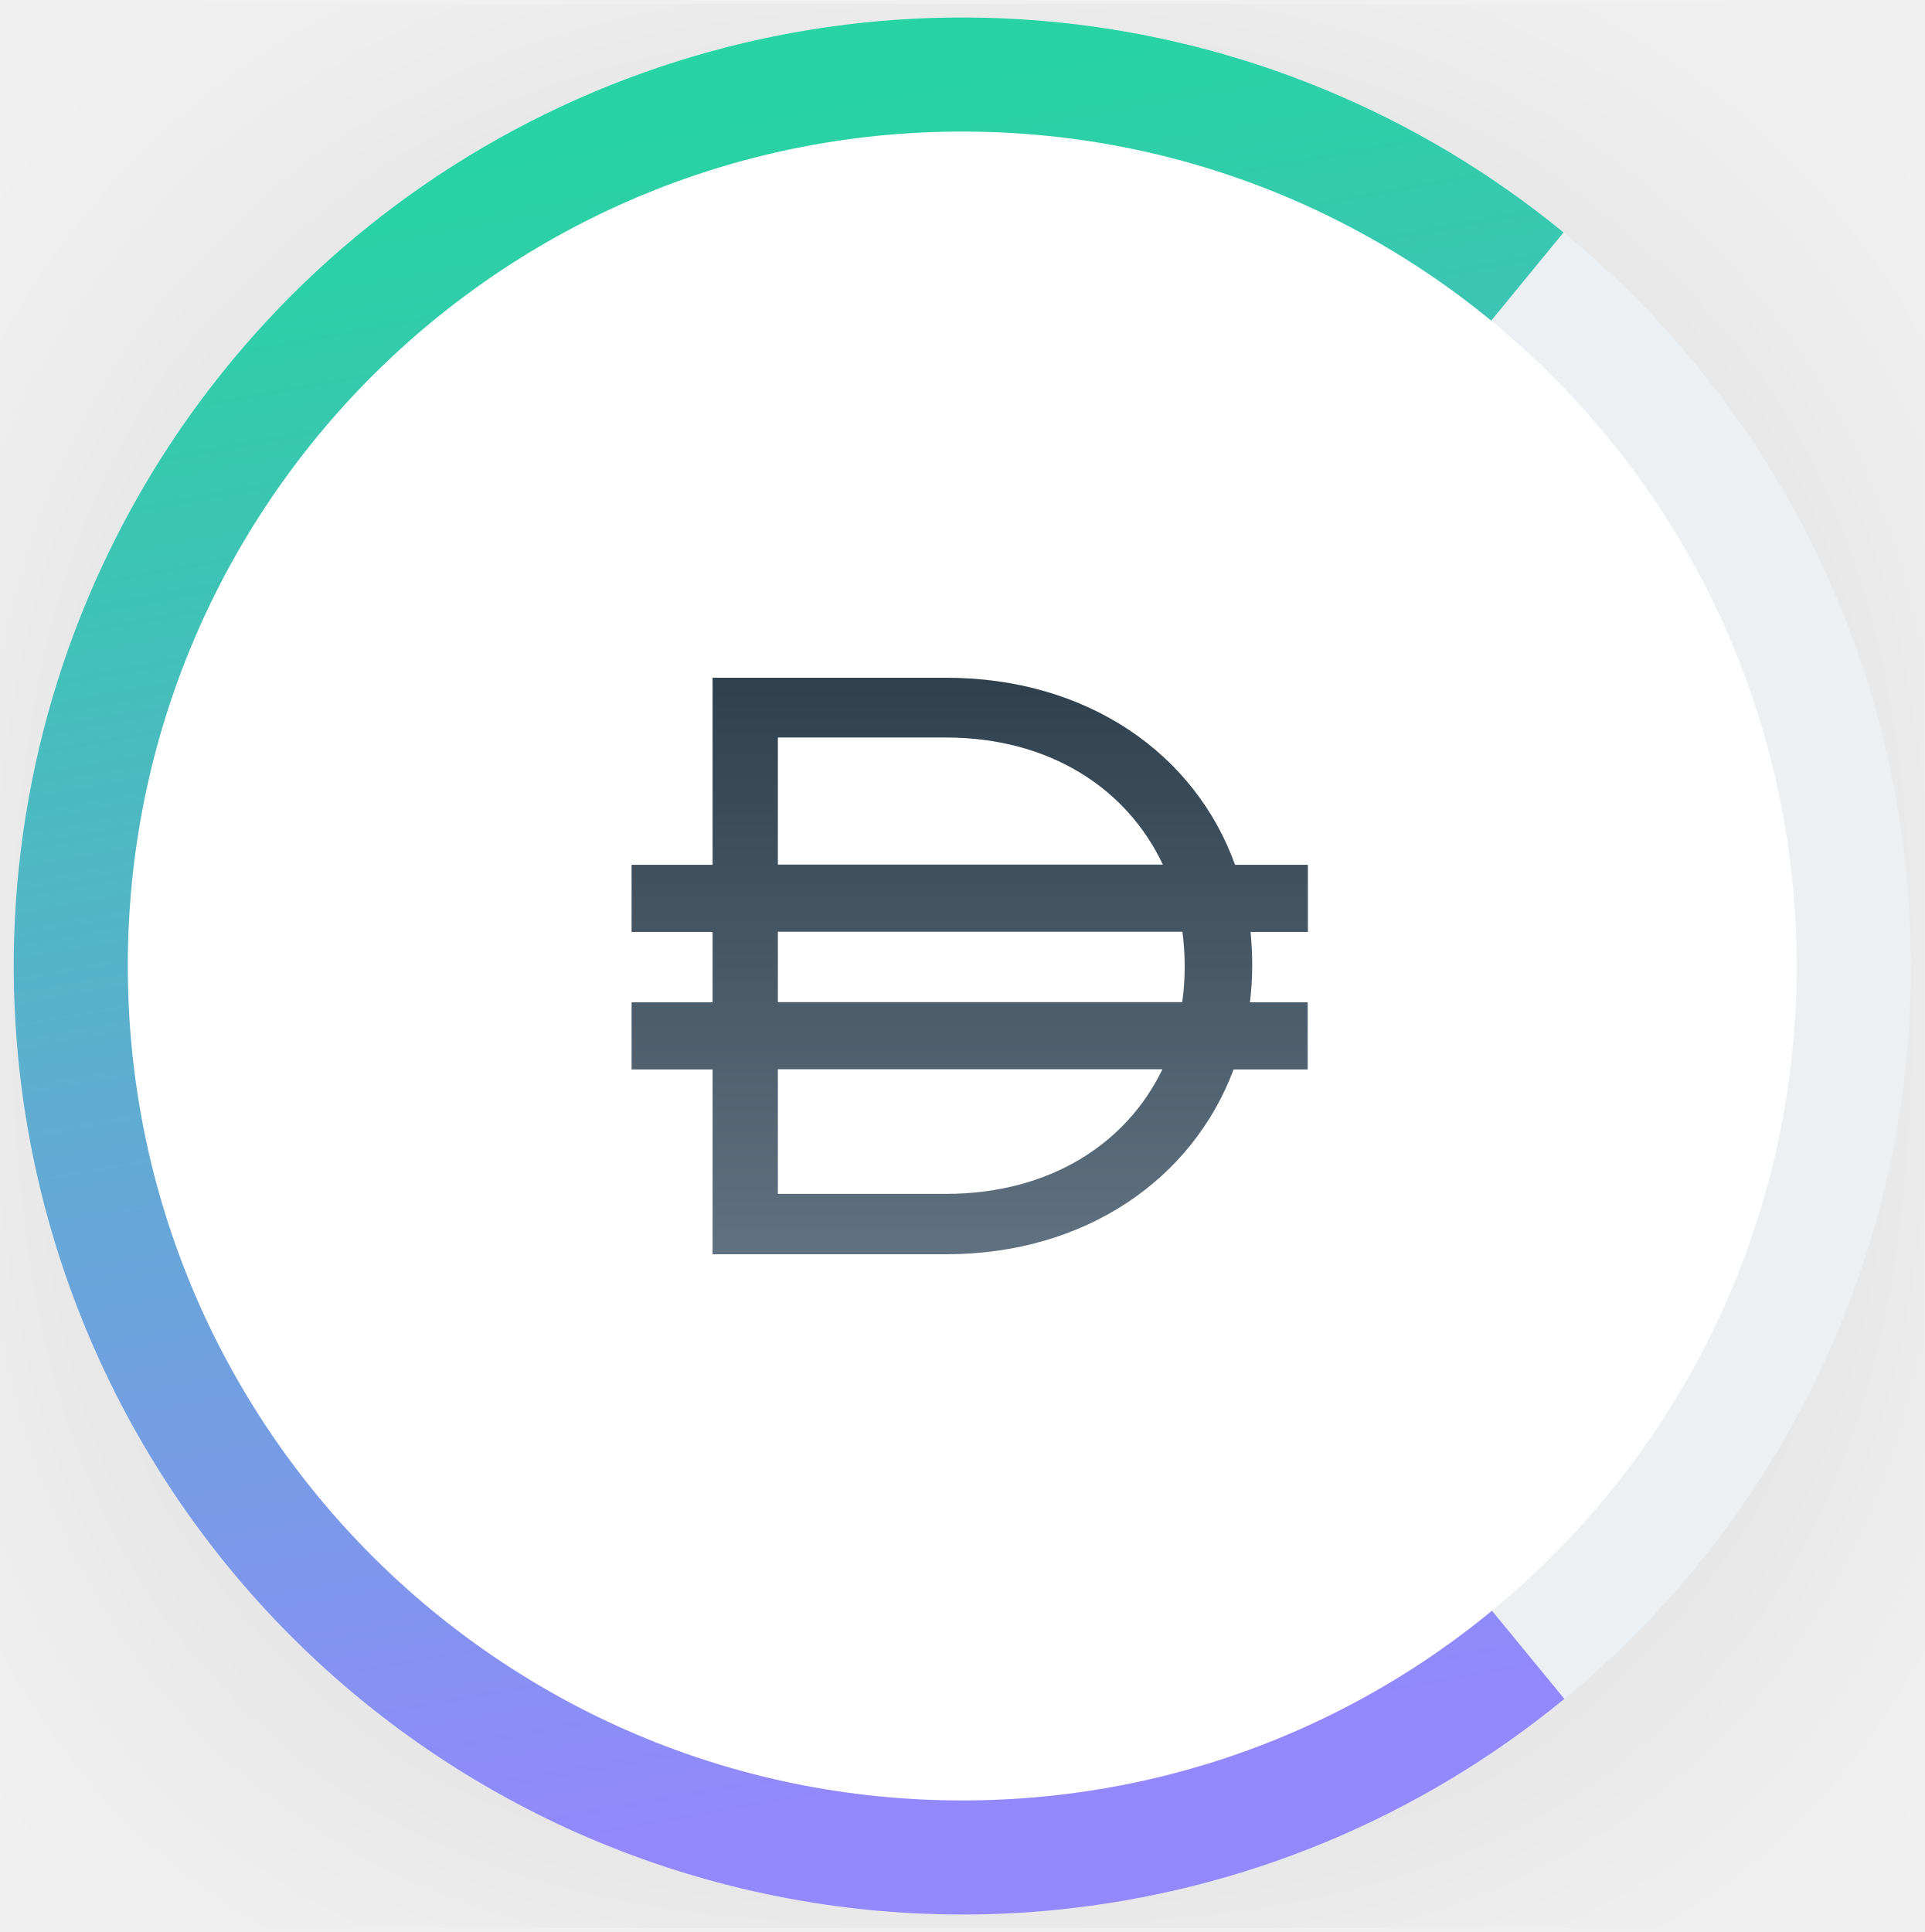
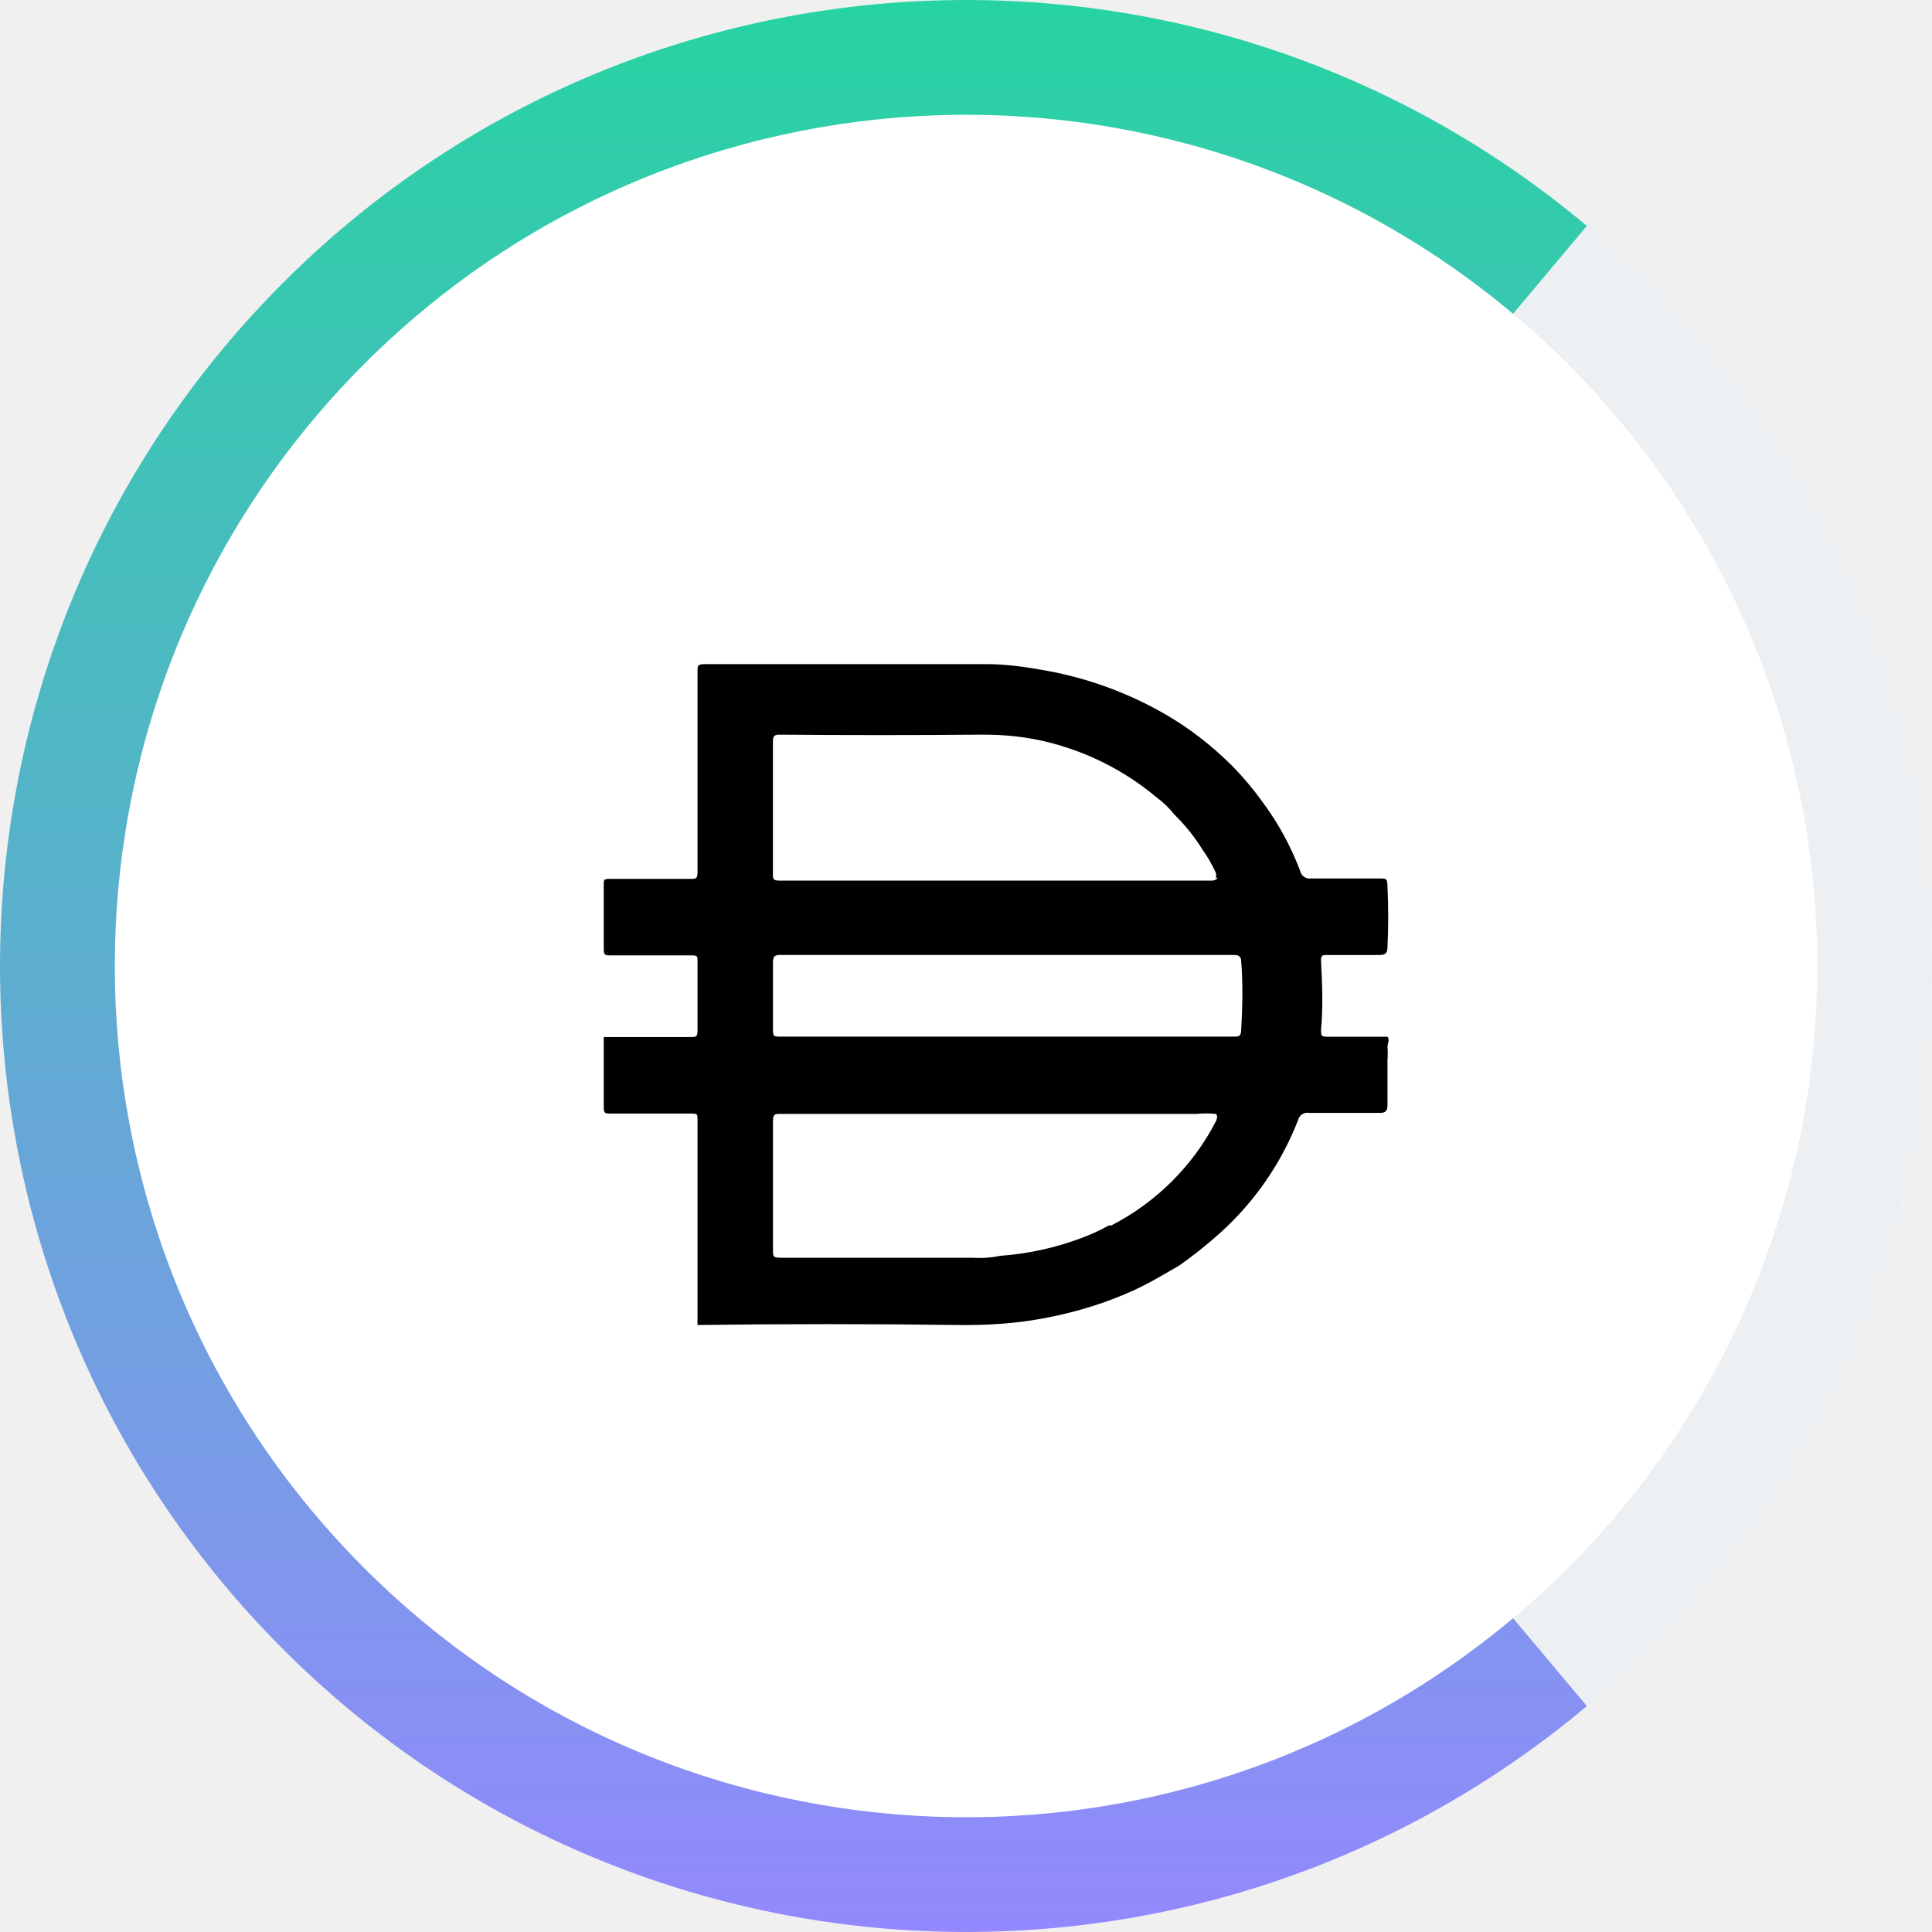
- <svg xmlns="http://www.w3.org/2000/svg" width="256" height="257" viewBox="0 0 256 257" fill="none">
-   <g clip-path="url(#clip0)">
-     <g filter="url(#filter0_d)">
-       <circle cx="128" cy="128.5" r="126.175" transform="rotate(-5.6583 128 128.5)" fill="#EDF0F2" />
-     </g>
-     <path d="M208.101 225.988C188.82 241.83 165.274 251.599 140.44 254.06C107.14 257.359 73.892 247.295 48.012 226.081C22.132 204.867 5.74 174.241 2.44 140.94C-0.02 116.107 4.939 91.102 16.689 69.087C28.44 47.071 46.456 29.035 68.457 17.259C90.459 5.482 115.458 0.494 140.294 2.926C165.131 5.358 188.688 15.099 207.988 30.919L182.537 61.968C169.378 51.181 153.316 44.539 136.382 42.881C119.449 41.223 102.404 44.624 87.403 52.654C72.401 60.683 60.118 72.981 52.106 87.991C44.094 103.001 40.714 120.05 42.391 136.982C44.641 159.687 55.818 180.568 73.463 195.032C91.109 209.496 113.777 216.359 136.482 214.109C153.414 212.431 169.468 205.771 182.614 194.969L208.101 225.988Z" fill="url(#paint0_linear)" />
-     <path d="M128 239.5C189.304 239.5 239 189.804 239 128.5C239 67.196 189.304 17.5 128 17.5C66.696 17.5 17 67.196 17 128.5C17 189.804 66.696 239.5 128 239.5Z" fill="white" />
-     <path d="M173.955 115.039H164.294C158.975 100.276 144.673 90.153 125.811 90.153H94.792V115.039H84.018V123.968H94.792V133.331H84.018V142.259H94.792V166.847H125.811C144.456 166.847 158.649 156.806 164.104 142.259H173.955V133.331H166.275C166.465 131.757 166.574 130.128 166.574 128.5V128.283C166.574 126.817 166.492 125.379 166.356 123.968H173.982V115.039H173.955ZM103.476 98.105H125.811C139.652 98.105 149.938 104.916 154.687 115.012H103.476V98.105V98.105ZM125.811 158.814H103.476V142.232H154.633C149.856 152.165 139.598 158.814 125.811 158.814ZM157.591 128.69C157.591 130.264 157.482 131.811 157.265 133.304H103.476V123.941H157.292C157.482 125.406 157.591 126.926 157.591 128.473V128.69Z" fill="url(#paint1_linear)" />
-   </g>
+ <svg xmlns="http://www.w3.org/2000/svg" width="32" height="32" viewBox="0 0 32 32" fill="none">
+   <path fill-rule="evenodd" clip-rule="evenodd" d="M32 16C32 7.172 24.828 0 16 0C7.172 0 6.10352e-05 7.172 6.10352e-05 16C6.10352e-05 24.829 7.172 32 16 32C24.828 32 32 24.829 32 16Z" fill="white" />
+   <path fill-rule="evenodd" clip-rule="evenodd" d="M26.285 28.257L25.063 26.801C19.342 31.601 10.87 31.108 5.745 25.676C0.62 20.243 0.62 11.757 5.745 6.325C10.87 0.893 19.342 0.399 25.063 5.199L26.285 3.743C19.792 -1.704 10.178 -1.145 4.362 5.02C-1.454 11.185 -1.454 20.816 4.362 26.98C10.178 33.145 19.792 33.704 26.285 28.257Z" fill="url(#paint0_linear)" />
+   <path fill-rule="evenodd" clip-rule="evenodd" d="M26.285 28.257L25.063 26.801C28.255 24.122 30.099 20.168 30.099 16C30.099 11.832 28.255 7.879 25.063 5.199L26.285 3.743C29.908 6.783 32 11.271 32 16C32 20.73 29.908 25.217 26.285 28.257Z" fill="#EDF0F2" />
+   <path fill-rule="evenodd" clip-rule="evenodd" d="M11.553 18.537V21.939L11.552 21.94V21.946C12.989 21.927 14.427 21.927 15.865 21.946C16.353 21.953 16.841 21.922 17.319 21.829C17.824 21.732 18.319 21.583 18.786 21.368C18.988 21.276 19.181 21.164 19.377 21.051L19.377 21.051L19.377 21.051C19.428 21.021 19.48 20.991 19.531 20.962C19.763 20.799 19.985 20.622 20.196 20.433C20.774 19.916 21.222 19.27 21.501 18.55C21.52 18.47 21.6 18.418 21.682 18.433H22.856C22.95 18.433 22.981 18.402 22.981 18.298V17.553C22.987 17.482 22.987 17.41 22.981 17.338C22.981 17.319 22.986 17.301 22.99 17.282C23 17.245 23.01 17.208 22.981 17.172H21.999C21.881 17.172 21.881 17.159 21.881 17.055C21.915 16.68 21.901 16.305 21.881 15.929C21.875 15.818 21.9 15.818 21.987 15.818H22.844C22.944 15.818 22.977 15.793 22.981 15.695C22.997 15.358 22.997 15.022 22.981 14.686C22.978 14.619 22.977 14.585 22.959 14.568C22.941 14.55 22.905 14.55 22.832 14.55H21.72C21.633 14.565 21.55 14.507 21.534 14.421C21.407 14.091 21.247 13.773 21.049 13.479C20.852 13.188 20.635 12.91 20.384 12.661C20.057 12.338 19.691 12.055 19.29 11.824C18.688 11.479 18.03 11.236 17.345 11.111C17.013 11.05 16.677 11 16.338 11H11.678C11.553 11 11.553 11.025 11.553 11.123V14.44C11.553 14.557 11.528 14.557 11.435 14.557H10.099C10 14.557 10 14.575 10 14.643V15.725C10 15.824 10.031 15.824 10.106 15.824H11.454C11.553 15.824 11.553 15.842 11.553 15.916V17.072C11.553 17.177 11.522 17.177 11.442 17.177H10V18.346C10 18.444 10.031 18.444 10.106 18.444H11.454C11.553 18.444 11.553 18.456 11.553 18.537ZM20.433 17.17H16.655H12.951C12.876 17.17 12.838 17.17 12.82 17.152C12.803 17.134 12.803 17.099 12.803 17.029V15.934C12.803 15.847 12.827 15.817 12.92 15.817H20.44C20.521 15.817 20.558 15.847 20.558 15.921C20.589 16.302 20.579 16.684 20.558 17.066C20.552 17.17 20.514 17.17 20.433 17.17ZM20.136 14.537C20.147 14.509 20.147 14.479 20.136 14.451C20.073 14.315 19.998 14.185 19.911 14.063C19.781 13.855 19.627 13.663 19.451 13.491C19.369 13.387 19.273 13.294 19.165 13.214C18.628 12.761 17.988 12.44 17.301 12.279C16.955 12.198 16.6 12.165 16.244 12.168C15.132 12.178 14.02 12.178 12.908 12.168C12.814 12.167 12.802 12.205 12.802 12.285V14.469C12.802 14.561 12.802 14.586 12.92 14.586H20.091L20.091 14.586C20.094 14.585 20.153 14.574 20.166 14.537H20.136ZM19.818 18.45C19.924 18.439 20.03 18.439 20.136 18.45V18.451C20.184 18.475 20.144 18.563 20.141 18.568L20.141 18.569C19.759 19.309 19.153 19.913 18.407 20.297H18.364C18.221 20.381 18.067 20.447 17.911 20.506C17.478 20.669 17.023 20.768 16.562 20.801C16.413 20.832 16.261 20.843 16.108 20.832H12.927C12.803 20.832 12.803 20.807 12.803 20.709V18.573C12.803 18.45 12.834 18.45 12.927 18.45H19.818Z" fill="black" />
  <defs>
-     <filter id="filter0_d" x="-56" y="-51.5" width="368" height="368" filterUnits="userSpaceOnUse" color-interpolation-filters="sRGB">
-       <feFlood flood-opacity="0" result="BackgroundImageFix" />
-       <feColorMatrix in="SourceAlpha" type="matrix" values="0 0 0 0 0 0 0 0 0 0 0 0 0 0 0 0 0 0 127 0" />
-       <feOffset dy="4" />
-       <feGaussianBlur stdDeviation="23" />
-       <feColorMatrix type="matrix" values="0 0 0 0 0 0 0 0 0 0 0 0 0 0 0 0 0 0 0.08 0" />
-       <feBlend mode="normal" in2="BackgroundImageFix" result="effect1_dropShadow" />
-       <feBlend mode="normal" in="SourceGraphic" in2="effect1_dropShadow" result="shape" />
-     </filter>
-     <linearGradient id="paint0_linear" x1="96.456" y1="15.468" x2="136.022" y2="234.827" gradientUnits="userSpaceOnUse">
+     <linearGradient id="paint0_linear" x1="3.376" y1="0" x2="3.376" y2="32" gradientUnits="userSpaceOnUse">
      <stop stop-color="#27D3A2" />
      <stop offset="1" stop-color="#9388FD" />
    </linearGradient>
-     <linearGradient id="paint1_linear" x1="129" y1="79.288" x2="129" y2="174.9" gradientUnits="userSpaceOnUse">
-       <stop stop-color="#283947" />
-       <stop offset="1" stop-color="#657786" />
-     </linearGradient>
-     <clipPath id="clip0">
-       <rect width="256" height="256" fill="white" transform="translate(0 0.5)" />
-     </clipPath>
  </defs>
</svg>
